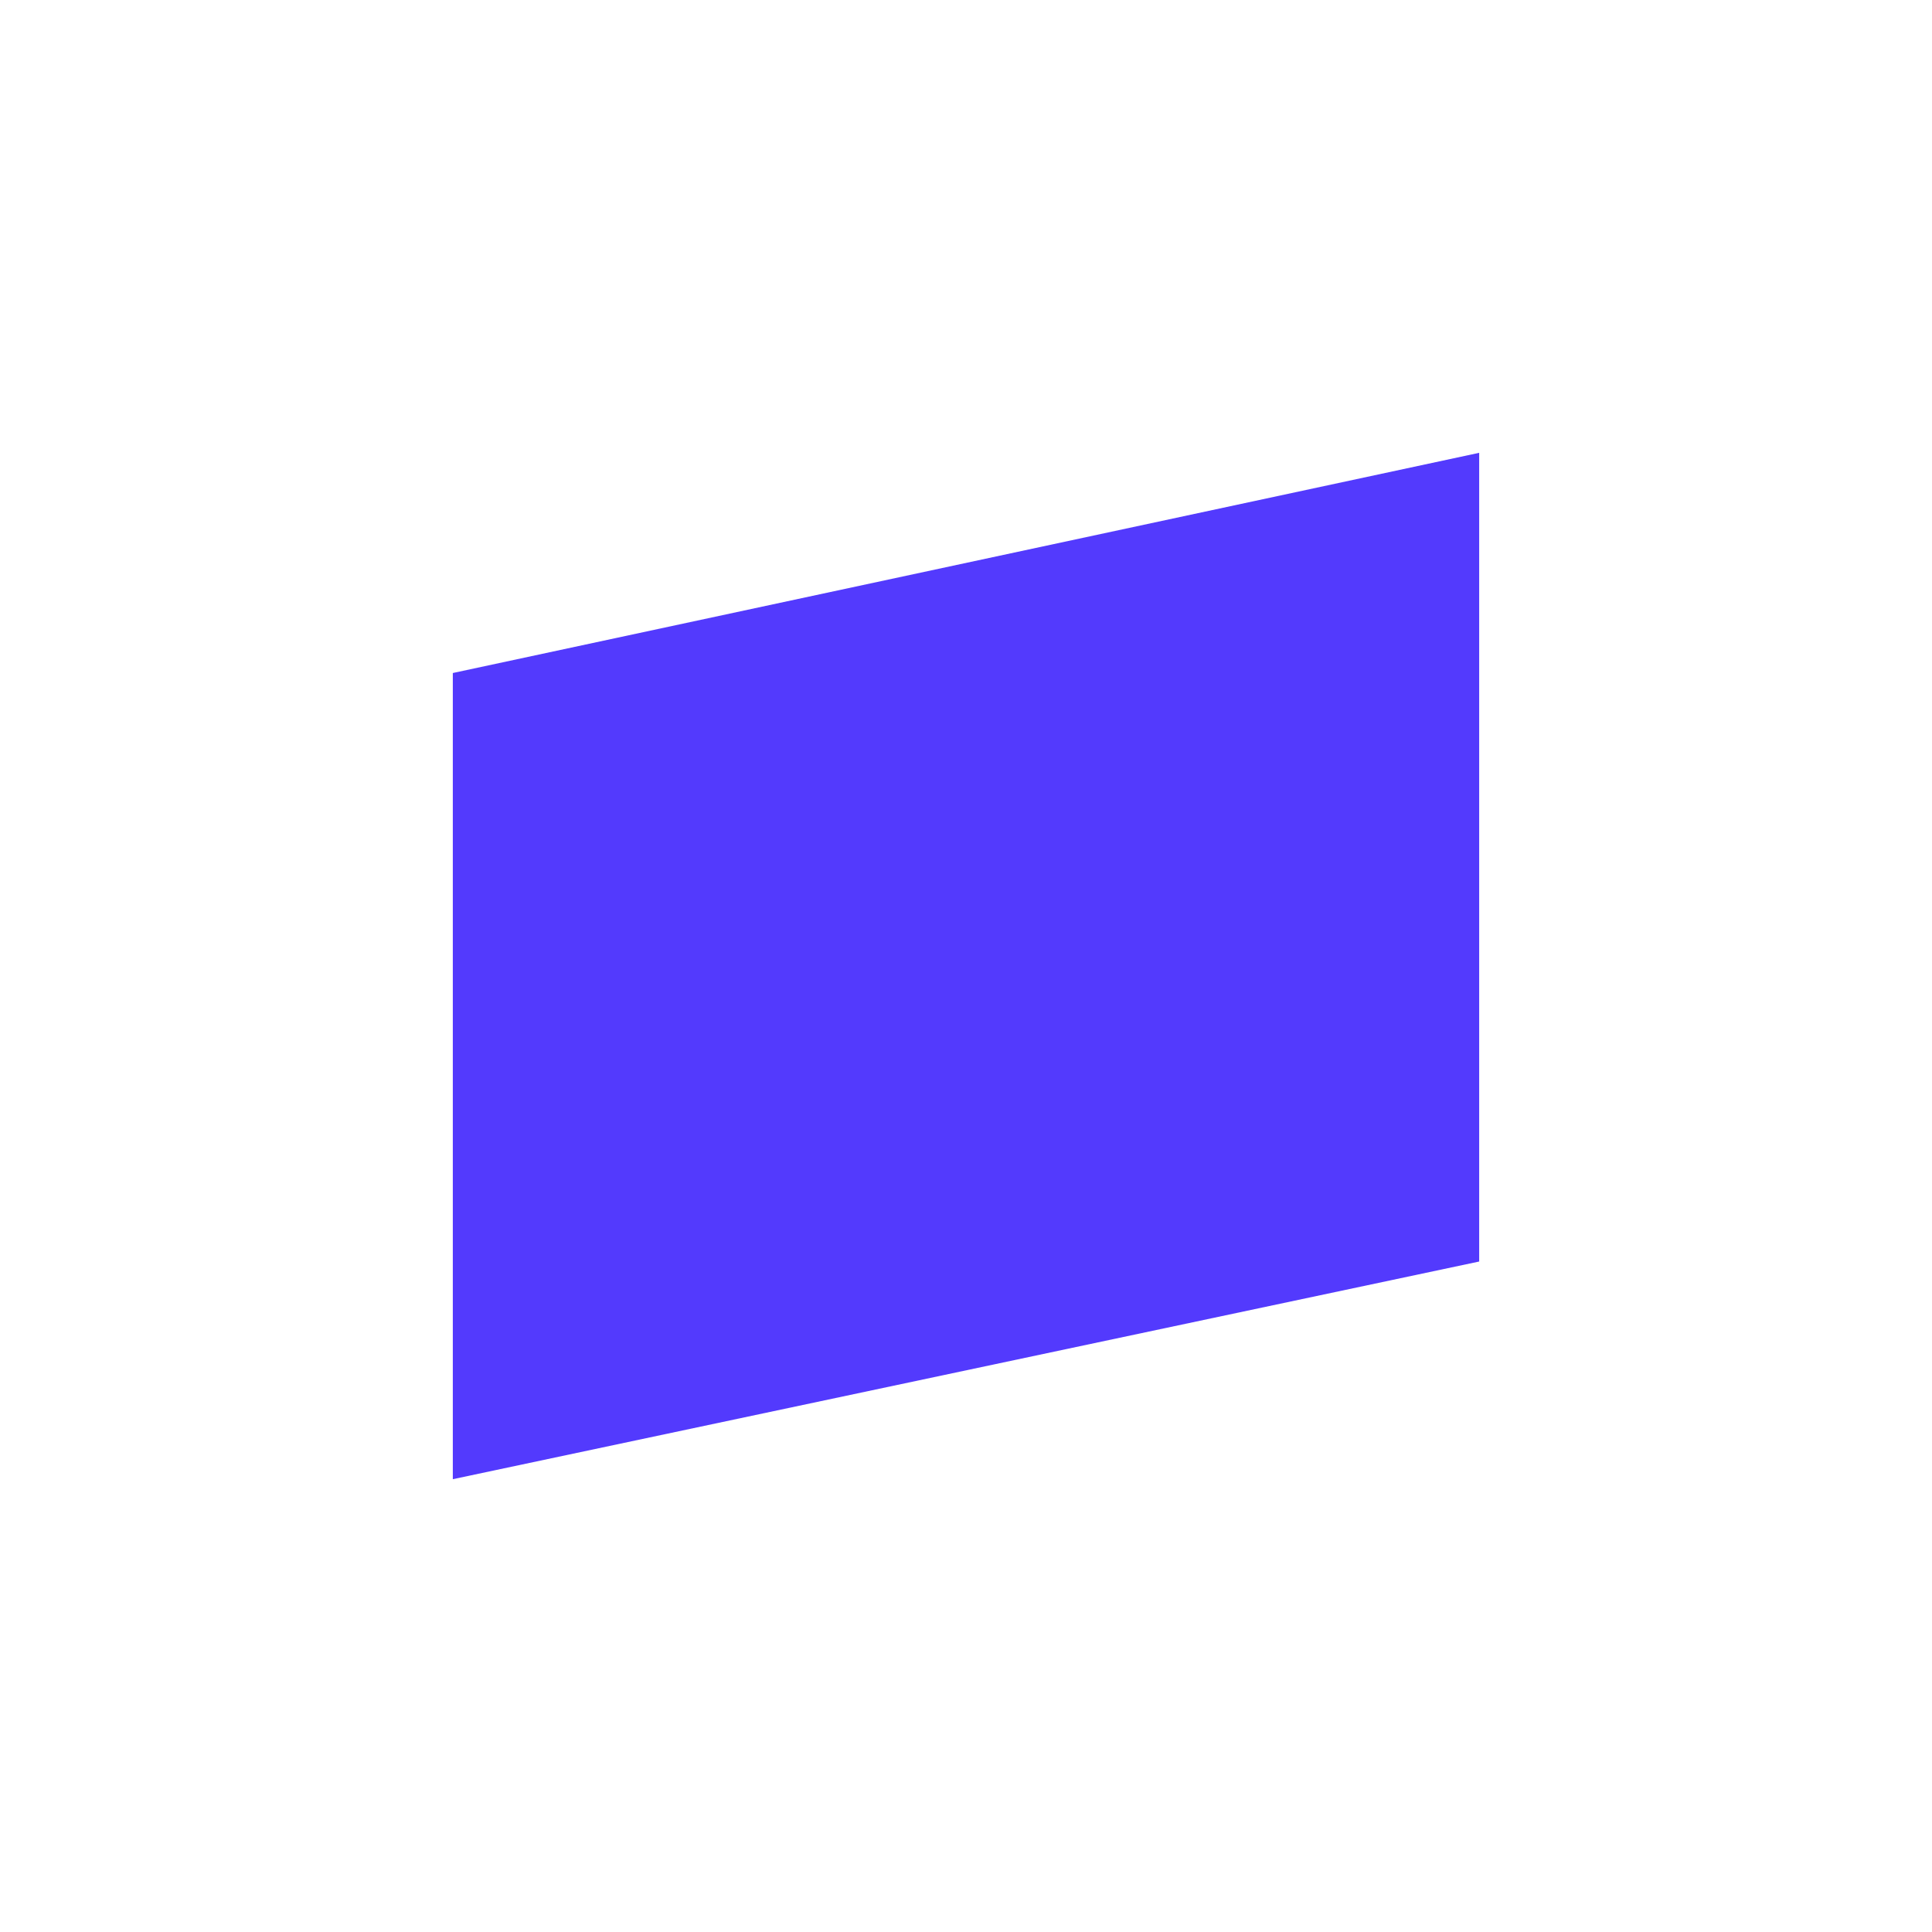
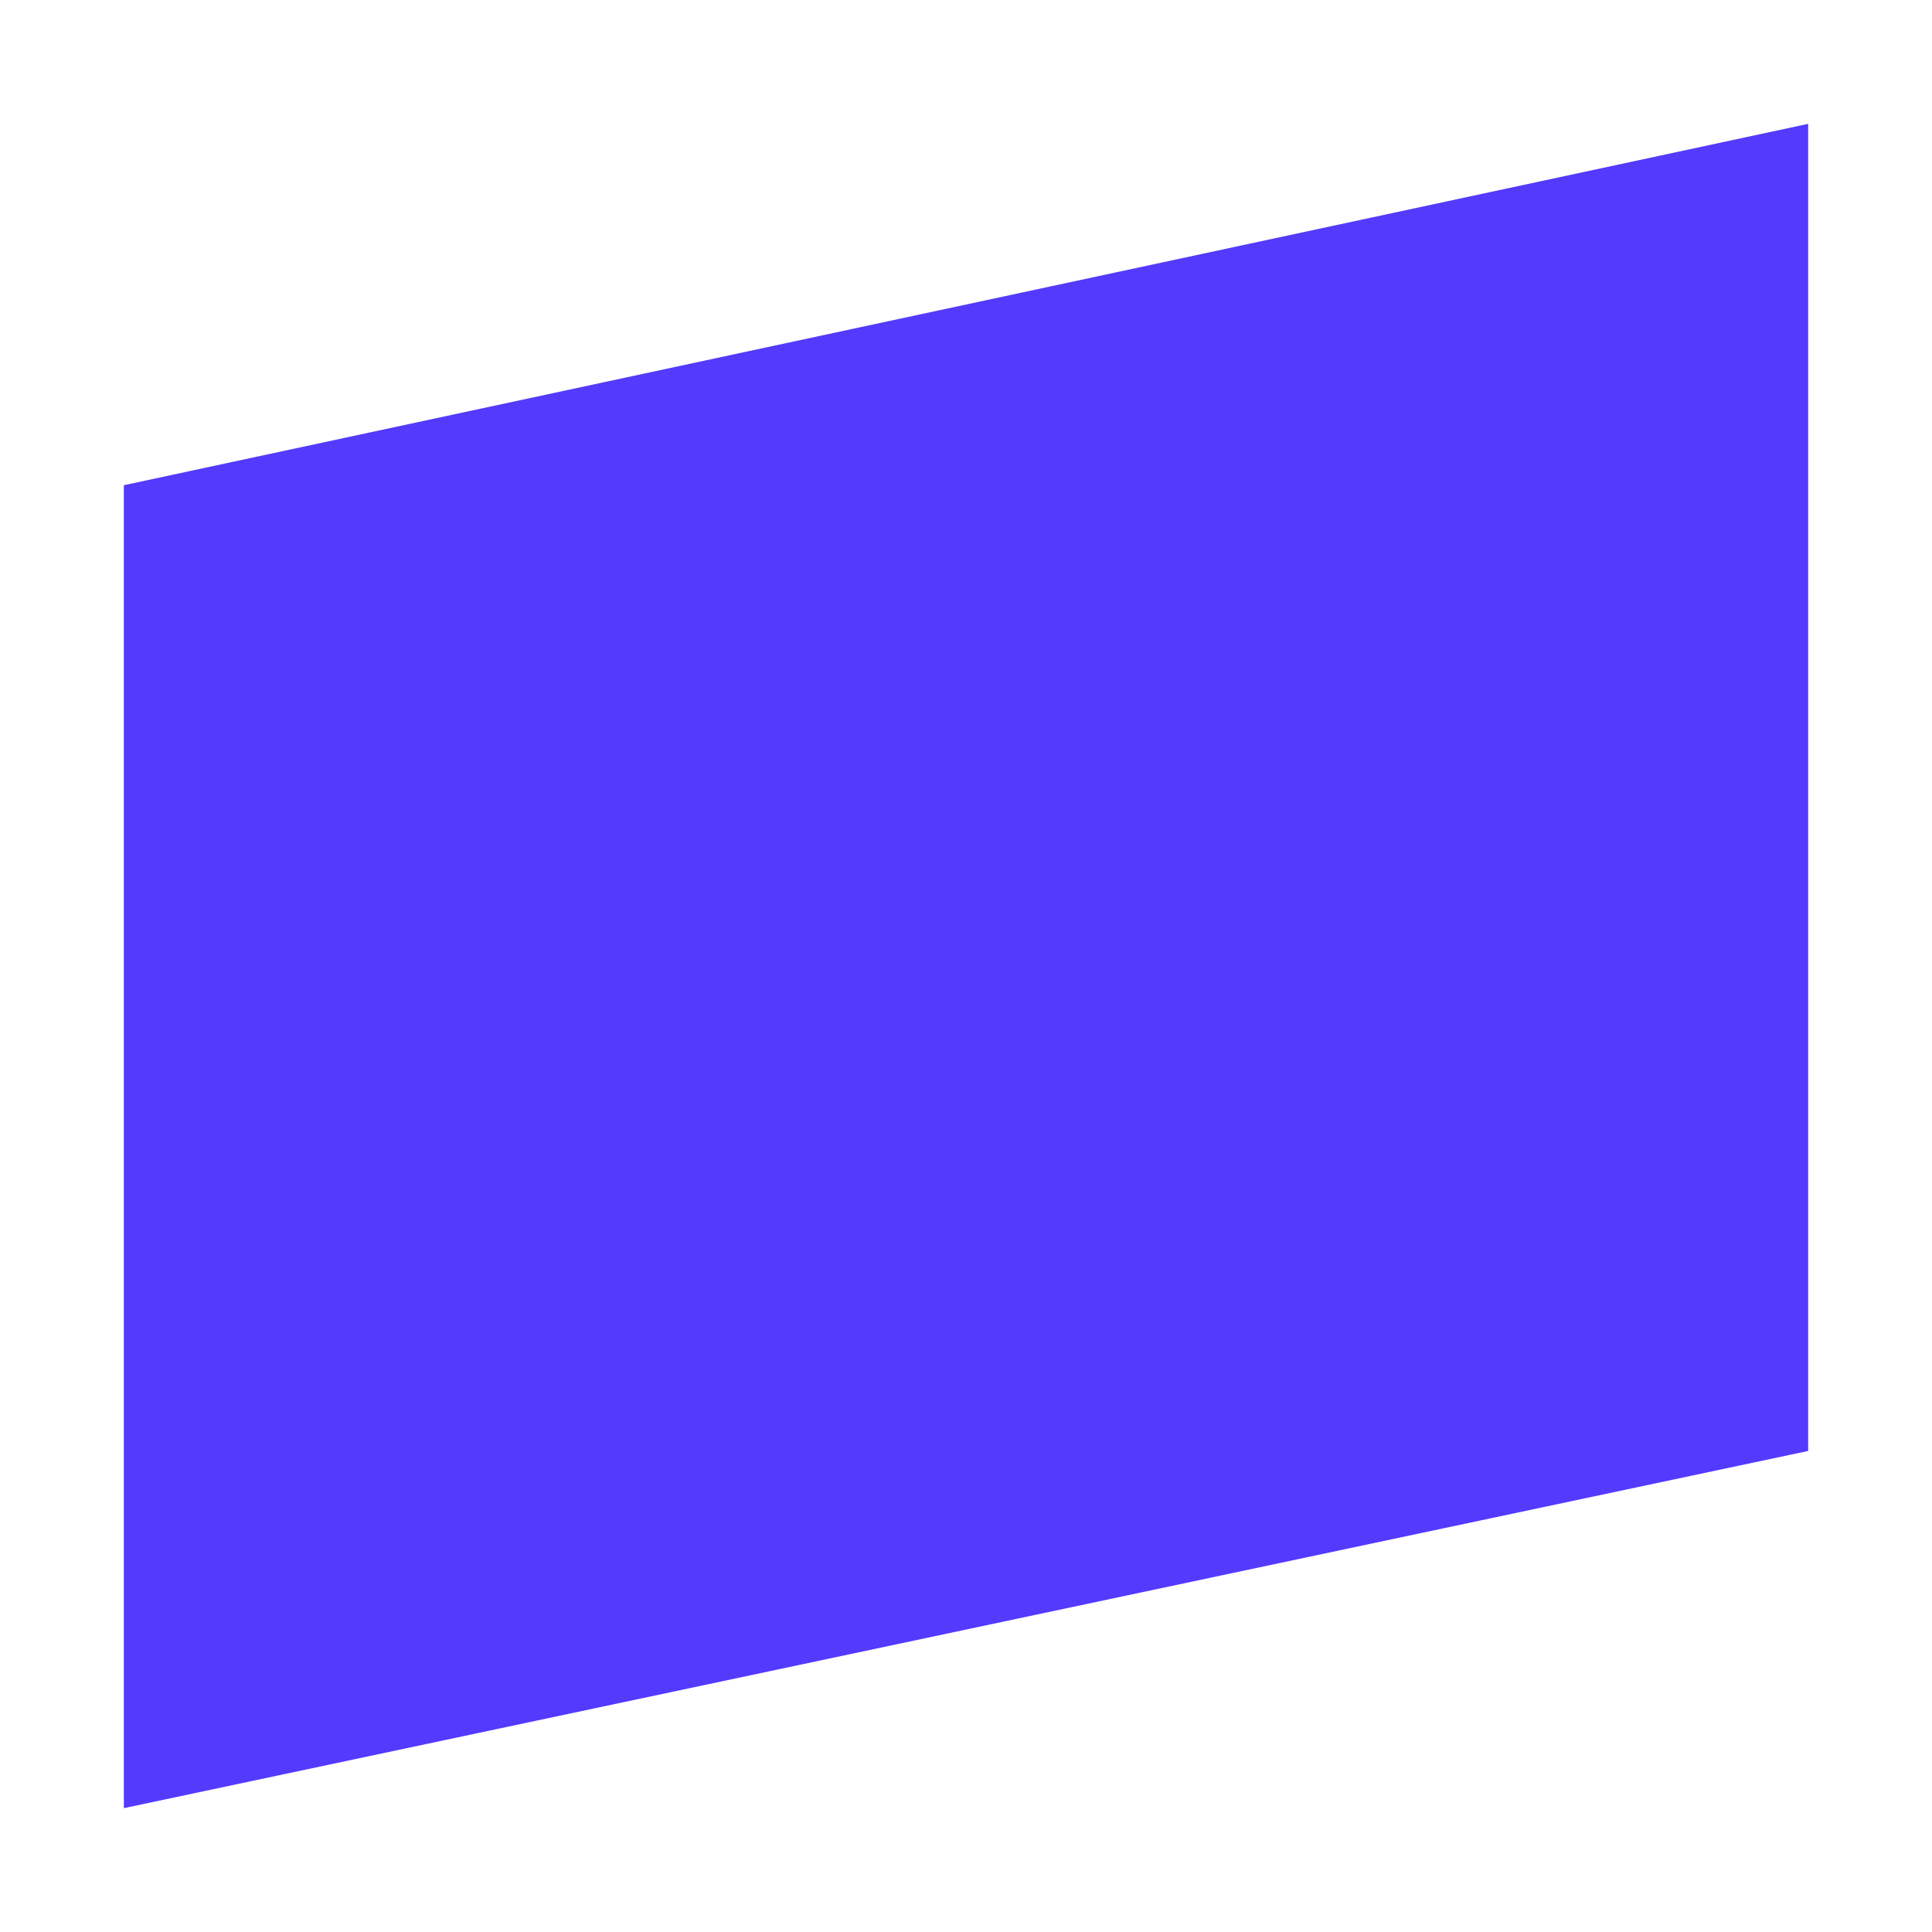
- <svg xmlns="http://www.w3.org/2000/svg" width="256" height="256" viewBox="0 0 512 512" fill="none">
+ <svg xmlns="http://www.w3.org/2000/svg" width="256" height="256" viewBox="100 100 312 312" fill="none">
  <path fill-rule="evenodd" clip-rule="evenodd" d="M120 392L392 334.317V120L120 178.357V392Z" fill="#533AFD" />
</svg>
